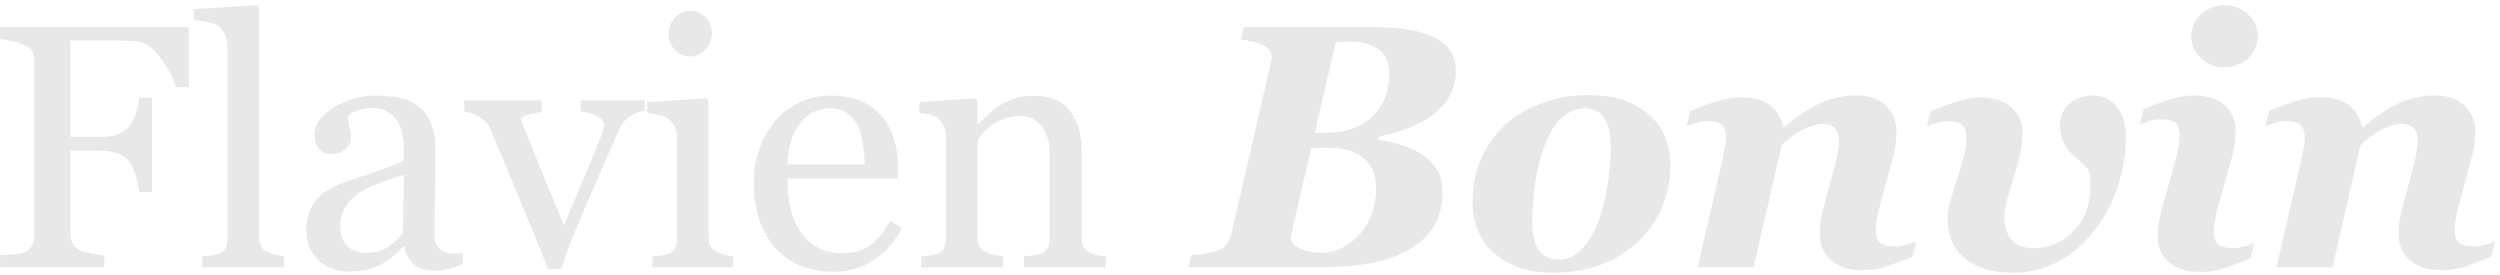
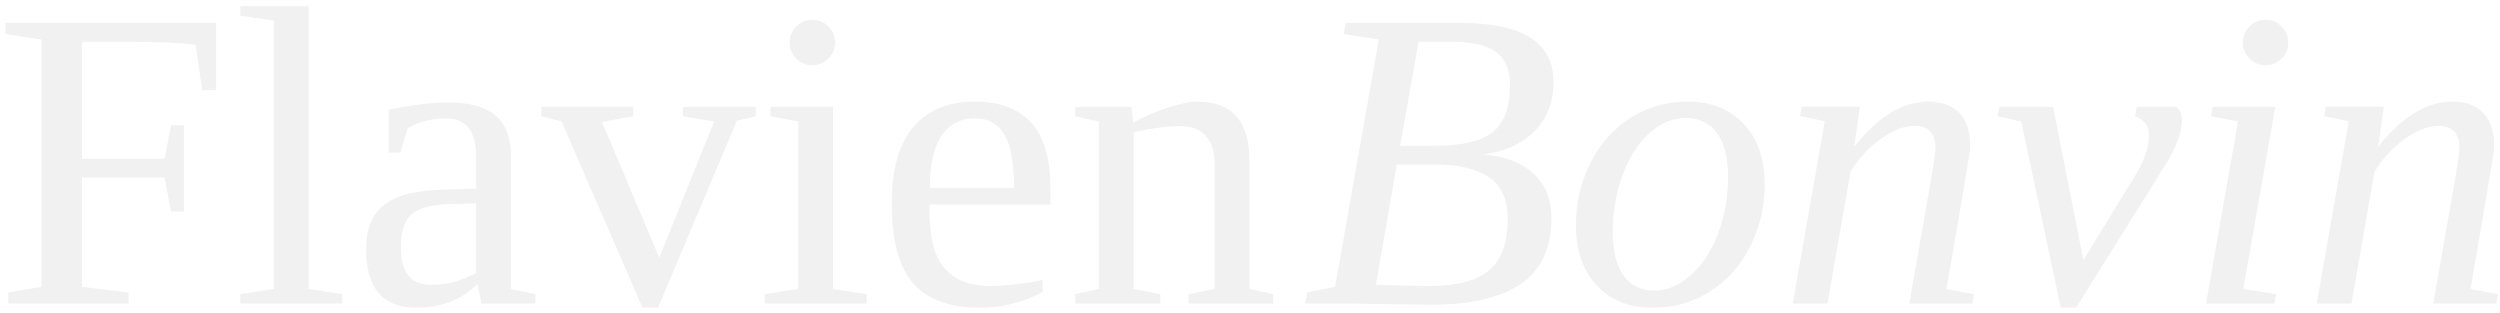
- <svg xmlns="http://www.w3.org/2000/svg" width="346" height="38" fill="none">
-   <path fill="#E8E8E8" d="M26.102 12.063h-1.758c-.328-1.235-1.016-2.555-2.063-3.961-1.031-1.407-2.023-2.18-2.976-2.32a21.67 21.67 0 0 0-1.735-.141 47.863 47.863 0 0 0-2.25-.047H9.742v13.36h3.82c1.157 0 2.055-.118 2.696-.352a4.283 4.283 0 0 0 1.64-1.125c.313-.344.594-.875.844-1.594a9.48 9.48 0 0 0 .516-2.344h1.781v13.055h-1.781c-.047-.688-.211-1.469-.492-2.344-.266-.875-.555-1.508-.868-1.898a3.446 3.446 0 0 0-1.78-1.172c-.704-.22-1.555-.328-2.555-.328h-3.82v11.46c0 .516.1.977.304 1.383.203.407.562.735 1.078.985.234.11.742.242 1.523.398.782.156 1.375.242 1.782.258V37H.016v-1.664c.468-.031 1.093-.078 1.875-.14.78-.079 1.289-.173 1.523-.282.469-.203.805-.5 1.008-.89.219-.407.328-.891.328-1.454v-24c0-.515-.086-.968-.258-1.36-.172-.405-.531-.733-1.078-.983-.422-.204-.992-.383-1.71-.54C1 5.532.437 5.438.015 5.407V3.741h26.086v8.32ZM39.297 37H28.023v-1.547c.36-.031.743-.062 1.149-.094.406-.047.742-.109 1.008-.187.437-.14.765-.383.984-.727.219-.36.328-.82.328-1.383V6.297c0-.563-.125-1.086-.375-1.57-.234-.5-.547-.891-.937-1.172-.282-.188-.797-.36-1.547-.516-.75-.156-1.352-.25-1.805-.281v-1.5l8.695-.54.329.352v31.711c0 .547.101 1 .304 1.36.203.343.532.609.985.797.343.156.68.273 1.007.351.344.078.727.133 1.149.164V37Zm24.797-.422c-.735.266-1.383.477-1.946.633-.546.172-1.171.258-1.875.258-1.218 0-2.195-.282-2.93-.844-.718-.578-1.179-1.414-1.382-2.508h-.14c-1.016 1.125-2.11 1.985-3.282 2.578-1.156.594-2.555.89-4.195.89-1.735 0-3.164-.53-4.29-1.593-1.109-1.062-1.663-2.453-1.663-4.172 0-.89.125-1.687.375-2.39a5.716 5.716 0 0 1 1.125-1.899c.39-.468.906-.883 1.547-1.242.64-.375 1.242-.672 1.804-.89.703-.266 2.125-.758 4.266-1.477 2.156-.719 3.61-1.281 4.36-1.688v-2.32c0-.203-.048-.594-.141-1.172a4.719 4.719 0 0 0-.54-1.64 4.502 4.502 0 0 0-1.335-1.5c-.563-.438-1.368-.657-2.414-.657-.72 0-1.391.125-2.016.375-.61.235-1.04.485-1.29.75 0 .313.071.774.212 1.383.156.61.234 1.172.234 1.688 0 .547-.25 1.047-.75 1.5-.484.453-1.164.68-2.039.68-.781 0-1.36-.274-1.734-.821a3.41 3.41 0 0 1-.54-1.875c0-.719.25-1.406.75-2.063.516-.656 1.18-1.242 1.993-1.757.703-.438 1.554-.805 2.554-1.102 1-.312 1.977-.469 2.93-.469 1.313 0 2.453.094 3.422.282a6.193 6.193 0 0 1 2.672 1.148c.797.578 1.398 1.367 1.805 2.367.422.985.632 2.258.632 3.82 0 2.235-.023 4.22-.07 5.954-.047 1.718-.07 3.601-.07 5.648 0 .61.101 1.094.304 1.453.22.36.547.664.985.914.234.14.601.22 1.101.235.516.015 1.04.023 1.57.023v1.5Zm-8.18-12.375c-1.328.39-2.492.774-3.492 1.149s-1.93.843-2.79 1.406c-.78.531-1.398 1.164-1.85 1.898-.454.719-.68 1.578-.68 2.578 0 1.297.336 2.25 1.007 2.86.688.61 1.555.914 2.602.914 1.11 0 2.086-.266 2.93-.797a8.72 8.72 0 0 0 2.132-1.922l.141-8.086ZM89.22 15.32a5.795 5.795 0 0 0-2.016.774c-.625.375-1.164 1.047-1.617 2.015a968.074 968.074 0 0 0-2.86 6.563 976.23 976.23 0 0 0-3.07 7.148c-.312.72-.648 1.57-1.008 2.555-.343.984-.664 1.93-.96 2.836h-1.829a1244.405 1244.405 0 0 0-4.101-10.031c-1.25-3.032-2.547-6.133-3.89-9.305a3.424 3.424 0 0 0-1.524-1.664c-.688-.406-1.383-.664-2.086-.773V13.89h10.687v1.64c-.468.016-1.054.117-1.757.305-.704.172-1.055.414-1.055.726 0 .047.039.172.117.375.078.188.156.407.234.657.641 1.593 1.547 3.82 2.72 6.68a934.308 934.308 0 0 0 2.859 6.913c.562-1.343 1.265-3.015 2.109-5.015.86-2 1.781-4.235 2.766-6.703a69.2 69.2 0 0 1 .445-1.172c.14-.375.21-.75.21-1.125 0-.266-.132-.5-.398-.703a3.488 3.488 0 0 0-.914-.563 5.965 5.965 0 0 0-1.054-.351 11.014 11.014 0 0 0-.844-.164v-1.5h8.836v1.43ZM101.477 37h-11.18v-1.547l1.101-.094c.391-.03.727-.093 1.008-.187.438-.14.758-.383.961-.727.219-.36.328-.82.328-1.383V18.79c0-.5-.117-.953-.351-1.36a2.885 2.885 0 0 0-.938-1.054c-.297-.188-.726-.344-1.289-.469a8.864 8.864 0 0 0-1.547-.258v-1.523l8.157-.516.328.329V32.78c0 .547.101 1 .304 1.36.22.359.555.625 1.008.797.344.14.68.257 1.008.351.328.078.695.133 1.102.164V37ZM98.523 4.492a3.43 3.43 0 0 1-.89 2.344c-.578.656-1.297.984-2.156.984-.797 0-1.493-.312-2.086-.937-.579-.64-.868-1.367-.868-2.18 0-.86.29-1.61.868-2.25.593-.64 1.289-.96 2.086-.96.89 0 1.617.304 2.18.913.577.594.866 1.29.866 2.086Zm26.321 27.07c-.969 1.844-2.266 3.313-3.891 4.407-1.625 1.093-3.492 1.64-5.601 1.64-1.86 0-3.493-.328-4.899-.984-1.391-.656-2.539-1.547-3.445-2.672-.906-1.125-1.586-2.437-2.039-3.937a16.892 16.892 0 0 1-.657-4.758c0-1.5.235-2.969.704-4.406a12.615 12.615 0 0 1 2.109-3.915c.891-1.109 1.992-2 3.305-2.671 1.328-.688 2.812-1.032 4.453-1.032 1.687 0 3.133.266 4.336.797 1.203.531 2.179 1.258 2.929 2.18.719.875 1.25 1.906 1.594 3.094.36 1.187.539 2.476.539 3.867v1.547h-15.304c0 1.515.14 2.89.421 4.125.297 1.234.758 2.32 1.383 3.258a6.631 6.631 0 0 0 2.391 2.156c.984.515 2.156.773 3.516.773 1.39 0 2.585-.32 3.585-.96 1.016-.657 1.993-1.829 2.93-3.516l1.641 1.008Zm-5.18-8.812a18.3 18.3 0 0 0-.234-2.813c-.141-1-.375-1.835-.703-2.507a4.77 4.77 0 0 0-1.477-1.758c-.625-.453-1.43-.68-2.414-.68-1.641 0-3.008.688-4.102 2.063-1.078 1.36-1.664 3.258-1.757 5.695h10.687ZM153.039 37h-11.32v-1.547c.359-.031.75-.062 1.172-.094.437-.03.797-.093 1.078-.187.437-.14.758-.383.961-.727.218-.36.328-.82.328-1.383V21.18c0-1.64-.391-2.907-1.172-3.797-.766-.89-1.703-1.336-2.813-1.336-.828 0-1.585.133-2.273.398a7.72 7.72 0 0 0-1.828.938c-.516.36-.93.75-1.242 1.172-.297.406-.516.734-.657.984v13.29c0 .53.11.968.329 1.312.218.343.546.609.984.797.328.156.68.273 1.055.351.39.078.789.133 1.195.164V37h-11.32v-1.547l1.101-.094a4.295 4.295 0 0 0 1.008-.187c.437-.14.758-.383.961-.727.219-.36.328-.82.328-1.383V18.79c0-.531-.117-1.016-.352-1.453a2.786 2.786 0 0 0-.937-1.102 3.025 3.025 0 0 0-1.055-.398 8.289 8.289 0 0 0-1.312-.188v-1.523l7.687-.516.328.329v3.257h.118c.375-.375.843-.82 1.406-1.336a11.745 11.745 0 0 1 1.594-1.289c.578-.375 1.265-.687 2.062-.937.797-.25 1.695-.375 2.695-.375 2.219 0 3.86.695 4.922 2.086 1.078 1.375 1.618 3.21 1.618 5.508v12.023c0 .547.093.992.281 1.336.187.328.508.586.961.773.375.157.695.266.961.328.281.063.664.11 1.148.141V37Zm39.234-26.766c0-1.546-.492-2.68-1.476-3.398-.969-.719-2.25-1.078-3.844-1.078-.312 0-.68.015-1.101.047-.422.015-.75.03-.985.047l-2.906 12.515h1.57c2.688 0 4.813-.742 6.375-2.226 1.578-1.5 2.367-3.47 2.367-5.907Zm-1.828 15.774c0-1.797-.578-3.172-1.734-4.125-1.156-.969-2.867-1.453-5.133-1.453-.312 0-.703.015-1.172.047a19.88 19.88 0 0 0-.937.046l-2.86 12.375c.016.579.446 1.07 1.289 1.477.844.406 1.782.61 2.813.61 2.078 0 3.883-.837 5.414-2.508 1.547-1.672 2.32-3.829 2.32-6.47Zm-.633-22.266c4.016 0 6.961.5 8.836 1.5 1.891.985 2.836 2.5 2.836 4.547 0 1.36-.304 2.555-.914 3.586a8.17 8.17 0 0 1-2.367 2.602c-.984.718-2.125 1.32-3.422 1.804a25.948 25.948 0 0 1-3.984 1.149l-.094.445c1.078.11 2.172.344 3.281.703 1.125.344 2.086.79 2.883 1.336a6.71 6.71 0 0 1 2.039 2.11c.5.828.75 1.835.75 3.023 0 3.422-1.437 6.023-4.312 7.805-2.86 1.765-7.086 2.648-12.68 2.648h-18.187l.398-1.71c.391-.017.969-.071 1.734-.165.782-.11 1.36-.227 1.735-.352.609-.203 1.07-.507 1.383-.914.328-.406.554-.882.679-1.43l5.367-23.25c.079-.327.133-.6.165-.82.031-.218.046-.382.046-.492 0-.656-.336-1.164-1.007-1.523-.657-.375-1.735-.672-3.235-.89l.399-1.712h17.671Zm41.368 19.219a14.52 14.52 0 0 1-1.125 5.648 13.873 13.873 0 0 1-3.188 4.688c-1.484 1.422-3.226 2.523-5.226 3.305-1.985.765-4.219 1.148-6.703 1.148-3.329 0-6.016-.883-8.063-2.648-2.047-1.782-3.07-4.204-3.07-7.266 0-2.078.383-4.008 1.148-5.79a14.346 14.346 0 0 1 3.258-4.663c1.375-1.297 3.062-2.32 5.062-3.07 2-.766 4.165-1.149 6.493-1.149 3.531 0 6.312.867 8.343 2.602 2.047 1.718 3.071 4.117 3.071 7.195Zm-8.25-2.648c0-1.829-.313-3.172-.938-4.032-.609-.86-1.5-1.289-2.672-1.289-1.203 0-2.304.485-3.304 1.453-1 .953-1.813 2.36-2.438 4.22-.547 1.546-.937 3.226-1.172 5.038-.234 1.797-.351 3.406-.351 4.828 0 1.89.312 3.266.937 4.125.625.844 1.531 1.266 2.719 1.266 1.281 0 2.391-.524 3.328-1.57.938-1.047 1.68-2.336 2.227-3.868.546-1.5.961-3.156 1.242-4.968.281-1.828.422-3.563.422-5.203Zm42.258 13.101-.516 2.11c-1.547.609-2.781 1.078-3.703 1.406-.922.312-1.992.468-3.211.468-1.86 0-3.305-.46-4.336-1.382-1.031-.938-1.547-2.094-1.547-3.47 0-.374.016-.85.047-1.429.047-.594.18-1.328.398-2.203l1.688-6.234a17.8 17.8 0 0 0 .375-1.805c.094-.547.14-.992.14-1.336 0-.75-.179-1.336-.539-1.758-.359-.422-.968-.633-1.828-.633-.531 0-1.289.211-2.273.633-.985.407-2.086 1.172-3.305 2.297L242.711 37h-7.758l3.328-14.414c.094-.438.211-1.008.352-1.711.156-.703.234-1.29.234-1.758 0-.89-.187-1.5-.562-1.828-.36-.344-1.024-.516-1.993-.516-.5 0-1.015.079-1.546.235a22.15 22.15 0 0 0-1.336.445l.515-2.11a45.352 45.352 0 0 1 3.633-1.312c1.156-.375 2.25-.562 3.281-.562 1.844 0 3.219.367 4.125 1.101.922.72 1.532 1.735 1.828 3.047h.165c1.531-1.39 3.109-2.469 4.734-3.234a12.008 12.008 0 0 1 5.227-1.172c1.734 0 3.085.476 4.054 1.43.985.953 1.477 2.109 1.477 3.468 0 .36-.031.868-.094 1.524-.047.64-.172 1.328-.375 2.062l-1.781 6.586a18.745 18.745 0 0 0-.422 1.875c-.125.703-.188 1.235-.188 1.594 0 .906.196 1.523.586 1.852.407.328 1.11.492 2.11.492.468 0 1-.078 1.593-.235.594-.172 1.024-.32 1.29-.445Zm29.039-14.367c0 2.203-.375 4.437-1.125 6.703-.735 2.266-1.774 4.273-3.118 6.023-1.593 2.047-3.359 3.555-5.296 4.524-1.938.969-3.954 1.453-6.047 1.453-2.782 0-4.993-.648-6.633-1.945-1.641-1.297-2.461-3.157-2.461-5.578 0-.75.125-1.555.375-2.415.25-.859.562-1.867.937-3.023a85 85 0 0 0 .868-2.906c.281-.969.421-1.883.421-2.742 0-.844-.187-1.446-.562-1.805-.375-.36-1.047-.54-2.016-.54-.5 0-1.015.079-1.547.235a22.02 22.02 0 0 0-1.335.446l.515-2.11a45.388 45.388 0 0 1 3.633-1.312c1.156-.375 2.25-.563 3.281-.563 1.86 0 3.289.469 4.289 1.406 1.016.922 1.524 2.07 1.524 3.446 0 1.015-.141 2.093-.422 3.234a36.637 36.637 0 0 1-.844 3.07c-.266.813-.547 1.75-.844 2.813-.281 1.047-.422 1.883-.422 2.508 0 1.328.321 2.39.961 3.187.641.797 1.672 1.196 3.094 1.196 2.125 0 3.969-.79 5.531-2.368 1.563-1.593 2.344-3.734 2.344-6.422a7.881 7.881 0 0 0-.234-1.922c-.172-.359-.508-.742-1.008-1.148-.5-.406-.922-.781-1.266-1.125a7.34 7.34 0 0 1-1.195-1.594c-.344-.625-.516-1.43-.516-2.414 0-.828.157-1.5.469-2.015a4.564 4.564 0 0 1 1.172-1.266 4.6 4.6 0 0 1 1.336-.633 5.255 5.255 0 0 1 1.476-.234c1.454 0 2.594.523 3.422 1.57.828 1.031 1.243 2.453 1.243 4.266Zm17.765 14.601-.515 2.11a86.006 86.006 0 0 1-3.704 1.383c-.921.328-1.992.492-3.211.492-1.874 0-3.335-.453-4.382-1.36-1.032-.921-1.547-2.086-1.547-3.492 0-.547.039-1.101.117-1.664a19.86 19.86 0 0 1 .375-1.945l1.922-6.844c.172-.656.312-1.273.422-1.851a7.911 7.911 0 0 0 .187-1.618c0-.875-.179-1.484-.539-1.828-.359-.343-1.047-.515-2.062-.515-.5 0-1.016.078-1.547.234-.516.156-.961.305-1.336.445l.516-2.11a45.232 45.232 0 0 1 3.632-1.312c1.157-.375 2.25-.562 3.282-.562 1.859 0 3.289.453 4.289 1.36 1.015.89 1.523 2.054 1.523 3.492 0 .296-.039.82-.117 1.57-.063.75-.188 1.437-.375 2.062L307 28.515a19.027 19.027 0 0 0-.422 1.876c-.125.703-.187 1.234-.187 1.593 0 .907.203 1.524.609 1.852.406.328 1.109.492 2.109.492.469 0 1-.078 1.594-.234.594-.172 1.024-.32 1.289-.446Zm.492-28.617c0 1.188-.453 2.203-1.359 3.047-.891.828-1.969 1.242-3.234 1.242-1.266 0-2.352-.414-3.258-1.242-.906-.844-1.36-1.86-1.36-3.047s.454-2.203 1.36-3.047c.906-.843 1.992-1.265 3.258-1.265 1.265 0 2.343.422 3.234 1.265.906.844 1.359 1.86 1.359 3.047Zm32.813 28.383-.516 2.11c-1.547.609-2.781 1.078-3.703 1.406-.922.312-1.992.468-3.211.468-1.859 0-3.305-.46-4.336-1.382-1.031-.938-1.547-2.094-1.547-3.47 0-.374.016-.85.047-1.429.047-.594.18-1.328.399-2.203l1.687-6.234a17.8 17.8 0 0 0 .375-1.805c.094-.547.141-.992.141-1.336 0-.75-.18-1.336-.539-1.758-.36-.422-.969-.633-1.828-.633-.532 0-1.289.211-2.274.633-.984.407-2.086 1.172-3.304 2.297L322.82 37h-7.758l3.329-14.414c.093-.438.211-1.008.351-1.711.156-.703.235-1.29.235-1.758 0-.89-.188-1.5-.563-1.828-.359-.344-1.023-.516-1.992-.516-.5 0-1.016.079-1.547.235a22.15 22.15 0 0 0-1.336.445l.516-2.11a45.074 45.074 0 0 1 3.633-1.312c1.156-.375 2.25-.562 3.281-.562 1.843 0 3.219.367 4.125 1.101.922.72 1.531 1.735 1.828 3.047h.164c1.531-1.39 3.109-2.469 4.734-3.234a12.008 12.008 0 0 1 5.227-1.172c1.734 0 3.086.476 4.055 1.43.984.953 1.476 2.109 1.476 3.468 0 .36-.031.868-.094 1.524-.046.64-.172 1.328-.375 2.062l-1.781 6.586a19.027 19.027 0 0 0-.422 1.875c-.125.703-.187 1.235-.187 1.594 0 .906.195 1.523.586 1.852.406.328 1.109.492 2.109.492.469 0 1-.078 1.594-.235.594-.172 1.023-.32 1.289-.445Z" />
+ <svg xmlns="http://www.w3.org/2000/svg" width="280" height="35" viewBox="0 0 280 35" fill="none">
+   <path d="M9.175 19.891V32.125L14.402 32.758V34H0.925V32.758L4.652 32.125V4.422L0.62 3.812V2.57H24.198V10.094H22.652L21.902 5.008C20.152 4.789 17.62 4.68 14.308 4.68H9.175V17.781H18.433L19.159 14.031H20.589V23.688H19.159L18.433 19.891H9.175ZM34.558 32.359L38.331 32.945V34H26.917V32.945L30.667 32.359V2.312L26.917 1.75V0.695H34.558V32.359ZM50.214 11.477C52.62 11.477 54.386 11.969 55.511 12.953C56.652 13.938 57.222 15.445 57.222 17.477V32.359L59.964 32.945V34H53.917L53.472 31.797C51.691 33.578 49.417 34.469 46.652 34.469C42.886 34.469 41.003 32.281 41.003 27.906C41.003 26.438 41.284 25.227 41.847 24.273C42.425 23.305 43.339 22.57 44.589 22.07C45.839 21.555 47.652 21.273 50.027 21.227L53.331 21.133V17.688C53.331 16.172 53.05 15.055 52.487 14.336C51.941 13.617 51.089 13.258 49.933 13.258C48.37 13.258 46.941 13.625 45.644 14.359L44.847 17.102H43.534V12.297C46.066 11.75 48.292 11.477 50.214 11.477ZM53.331 22.773L50.261 22.867C48.167 22.945 46.745 23.352 45.995 24.086C45.261 24.82 44.894 26.047 44.894 27.766C44.894 30.516 46.011 31.891 48.245 31.891C49.308 31.891 50.222 31.773 50.987 31.539C51.769 31.289 52.55 30.977 53.331 30.602V22.773ZM73.698 34.469H71.964L62.894 13.609L60.644 13.023V11.969H70.909V13.023L67.417 13.656L73.839 28.867L79.98 13.609L76.487 13.023V11.969H84.644V13.023L82.534 13.516L73.698 34.469ZM93.527 4.773C93.527 5.461 93.277 6.055 92.777 6.555C92.277 7.055 91.675 7.305 90.972 7.305C90.284 7.305 89.691 7.055 89.191 6.555C88.691 6.055 88.441 5.461 88.441 4.773C88.441 4.07 88.691 3.469 89.191 2.969C89.691 2.469 90.284 2.219 90.972 2.219C91.675 2.219 92.277 2.469 92.777 2.969C93.277 3.469 93.527 4.07 93.527 4.773ZM93.292 32.359L97.066 32.945V34H85.652V32.945L89.402 32.359V13.609L86.284 13.023V11.969H93.292V32.359ZM104.097 22.914V23.336C104.097 25.492 104.331 27.172 104.8 28.375C105.284 29.562 106.019 30.469 107.003 31.094C108.003 31.719 109.308 32.031 110.917 32.031C111.761 32.031 112.761 31.961 113.917 31.82C115.073 31.68 116.027 31.523 116.777 31.352V32.664C116.027 33.148 115.003 33.57 113.706 33.93C112.425 34.289 111.113 34.469 109.769 34.469C106.347 34.469 103.839 33.547 102.245 31.703C100.667 29.859 99.878 26.898 99.878 22.82C99.878 18.977 100.683 16.109 102.292 14.219C103.902 12.328 106.198 11.383 109.183 11.383C114.823 11.383 117.644 14.586 117.644 20.992V22.914H104.097ZM109.183 13.258C107.558 13.258 106.308 13.914 105.433 15.227C104.573 16.539 104.144 18.477 104.144 21.039H113.566C113.566 18.242 113.206 16.25 112.488 15.062C111.769 13.859 110.667 13.258 109.183 13.258ZM126.925 13.75C128.128 13.062 129.409 12.5 130.769 12.062C132.128 11.609 133.261 11.383 134.167 11.383C136.073 11.383 137.511 11.938 138.48 13.047C139.448 14.156 139.933 15.766 139.933 17.875V32.359L142.605 32.945V34H133.113V32.945L136.042 32.359V18.297C136.042 17 135.722 15.984 135.081 15.25C134.456 14.5 133.48 14.125 132.152 14.125C130.745 14.125 129.019 14.352 126.972 14.805V32.359L129.948 32.945V34H120.433V32.945L123.081 32.359V13.609L120.433 13.023V11.969H126.714L126.925 13.75ZM160.708 16.328C163.739 16.328 165.895 15.82 167.177 14.805C168.473 13.789 169.122 12.008 169.122 9.461C169.122 7.836 168.614 6.633 167.598 5.852C166.583 5.07 164.911 4.68 162.583 4.68H158.88L156.817 16.328H160.708ZM160.145 32.031C163.145 32.031 165.348 31.453 166.755 30.297C168.161 29.125 168.864 27.188 168.864 24.484C168.864 22.359 168.169 20.82 166.778 19.867C165.403 18.914 163.411 18.438 160.802 18.438H156.442L154.098 31.891C156.489 31.984 158.505 32.031 160.145 32.031ZM146.177 34L146.411 32.758L149.528 32.125L154.427 4.422L150.489 3.812L150.723 2.57H163.637C170.544 2.57 173.997 4.773 173.997 9.18C173.997 11.383 173.302 13.203 171.911 14.641C170.536 16.078 168.614 16.961 166.145 17.289C168.567 17.492 170.442 18.219 171.77 19.469C173.098 20.703 173.762 22.344 173.762 24.391C173.762 27.75 172.622 30.219 170.341 31.797C168.075 33.359 164.677 34.141 160.145 34.141L151.169 34H146.177ZM180.63 26.031C180.63 28.141 181.036 29.758 181.848 30.883C182.677 31.992 183.825 32.547 185.294 32.547C186.716 32.547 188.067 31.977 189.348 30.836C190.645 29.695 191.669 28.141 192.419 26.172C193.169 24.188 193.544 22.062 193.544 19.797C193.544 17.641 193.13 16.008 192.302 14.898C191.489 13.773 190.317 13.211 188.786 13.211C187.364 13.211 186.012 13.781 184.731 14.922C183.466 16.062 182.466 17.625 181.731 19.609C180.997 21.578 180.63 23.719 180.63 26.031ZM185.083 34.469C182.489 34.469 180.411 33.641 178.848 31.984C177.286 30.312 176.505 28.062 176.505 25.234C176.505 22.719 177.044 20.391 178.122 18.25C179.2 16.109 180.692 14.43 182.598 13.211C184.52 11.992 186.677 11.383 189.067 11.383C191.661 11.383 193.739 12.219 195.302 13.891C196.864 15.547 197.645 17.789 197.645 20.617C197.645 23.133 197.106 25.461 196.028 27.602C194.95 29.742 193.45 31.422 191.528 32.641C189.622 33.859 187.473 34.469 185.083 34.469ZM216.77 16.469C216.77 15.766 216.583 15.195 216.208 14.758C215.833 14.32 215.239 14.102 214.427 14.102C213.27 14.102 212.005 14.594 210.63 15.578C209.27 16.562 208.145 17.781 207.255 19.234L204.677 34H200.786L204.372 13.586L201.606 13L201.794 11.945H208.309L207.677 16.445C208.989 14.758 210.348 13.492 211.755 12.648C213.161 11.805 214.544 11.383 215.903 11.383C217.481 11.383 218.669 11.812 219.466 12.672C220.262 13.516 220.661 14.734 220.661 16.328C220.661 16.547 220.63 16.883 220.567 17.336C220.505 17.789 219.653 22.805 218.012 32.383L221.083 32.945L220.895 34H213.841L216.231 20.359C216.591 18.375 216.77 17.078 216.77 16.469ZM240.677 15.086C240.677 14.508 240.512 14.047 240.184 13.703C239.856 13.359 239.505 13.133 239.13 13.023L239.317 11.969H243.77C244.177 12.328 244.38 12.82 244.38 13.445C244.38 14.82 243.731 16.539 242.434 18.602L232.52 34.469H230.809L226.38 13.609L223.731 13.023L223.942 11.969H229.942L233.341 29.125L239.177 19.609C240.177 17.984 240.677 16.477 240.677 15.086ZM251.247 32.359L254.927 32.945L254.739 34H247.075L250.661 13.609L247.637 13.023L247.825 11.969H254.833L251.247 32.359ZM256.286 4.773C256.286 5.461 256.036 6.055 255.536 6.555C255.036 7.055 254.434 7.305 253.731 7.305C253.044 7.305 252.45 7.055 251.95 6.555C251.45 6.055 251.2 5.461 251.2 4.773C251.2 4.07 251.45 3.469 251.95 2.969C252.45 2.469 253.044 2.219 253.731 2.219C254.434 2.219 255.036 2.469 255.536 2.969C256.036 3.469 256.286 4.07 256.286 4.773ZM275.458 16.469C275.458 15.766 275.27 15.195 274.895 14.758C274.52 14.32 273.927 14.102 273.114 14.102C271.958 14.102 270.692 14.594 269.317 15.578C267.958 16.562 266.833 17.781 265.942 19.234L263.364 34H259.473L263.059 13.586L260.294 13L260.481 11.945H266.997L266.364 16.445C267.677 14.758 269.036 13.492 270.442 12.648C271.848 11.805 273.231 11.383 274.591 11.383C276.169 11.383 277.356 11.812 278.153 12.672C278.95 13.516 279.348 14.734 279.348 16.328C279.348 16.547 279.317 16.883 279.255 17.336C279.192 17.789 278.341 22.805 276.7 32.383L279.77 32.945L279.583 34H272.528L274.919 20.359C275.278 18.375 275.458 17.078 275.458 16.469Z" fill="#F1F1F1" />
</svg>
